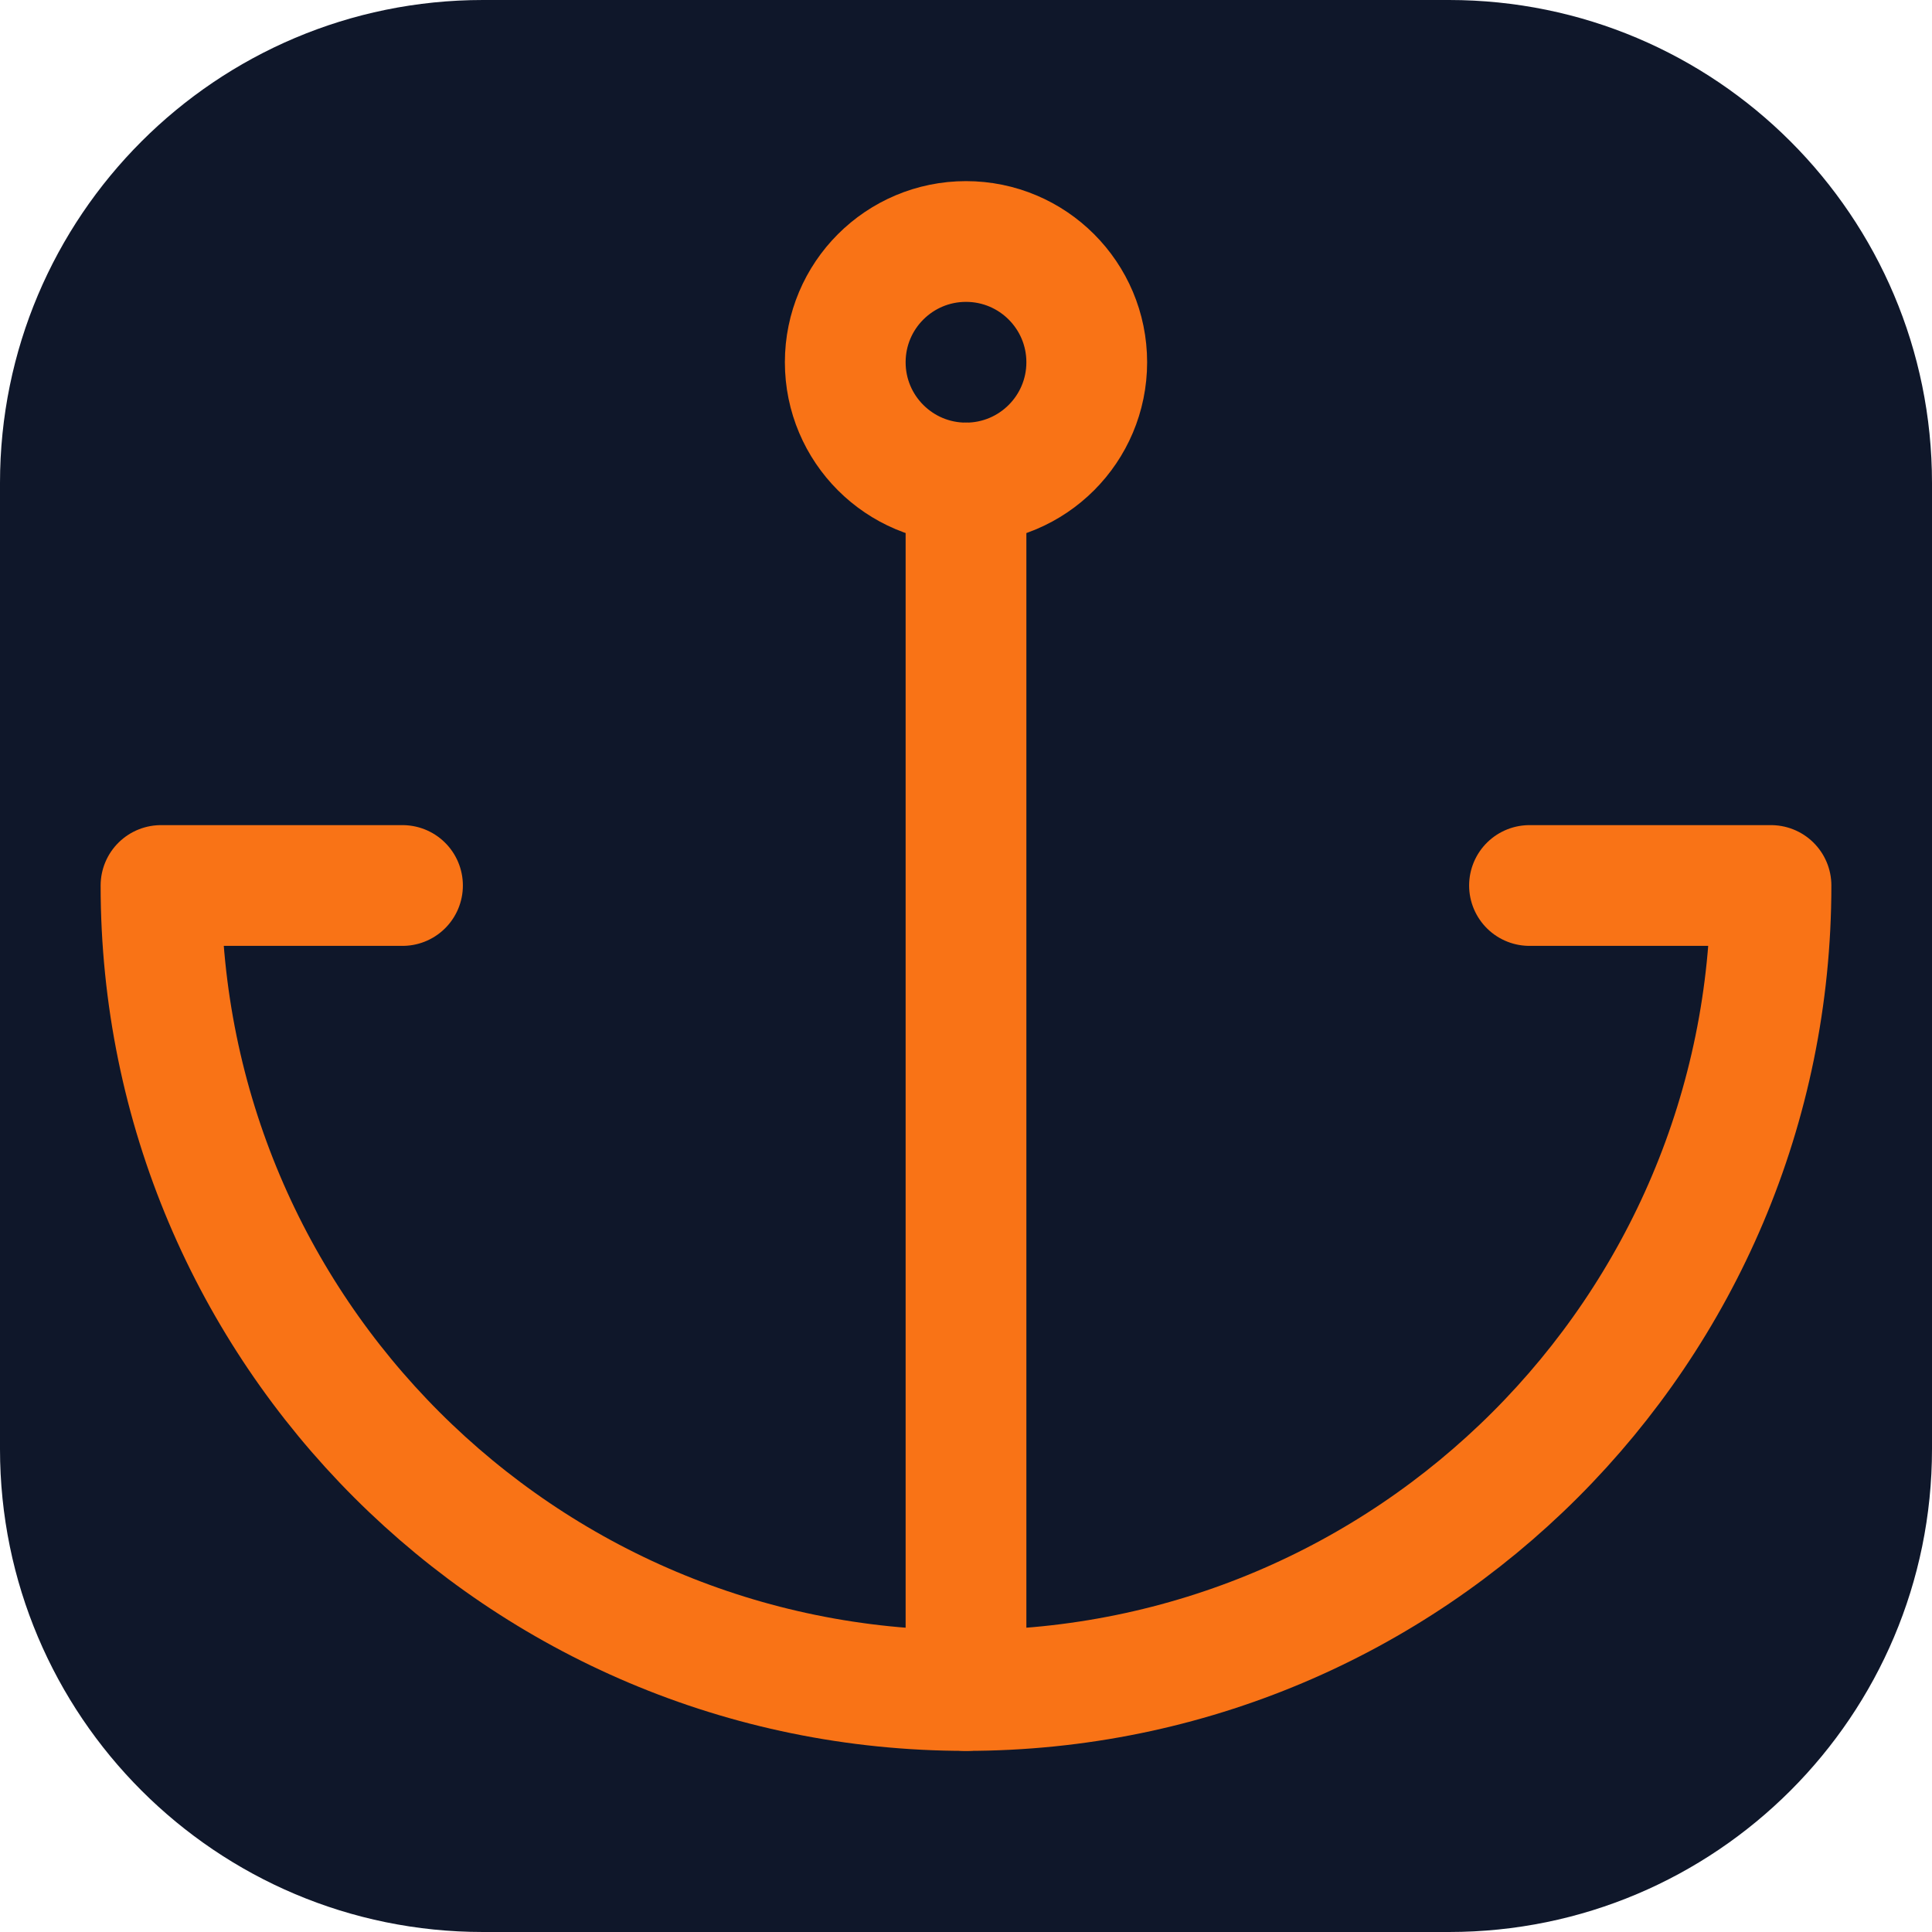
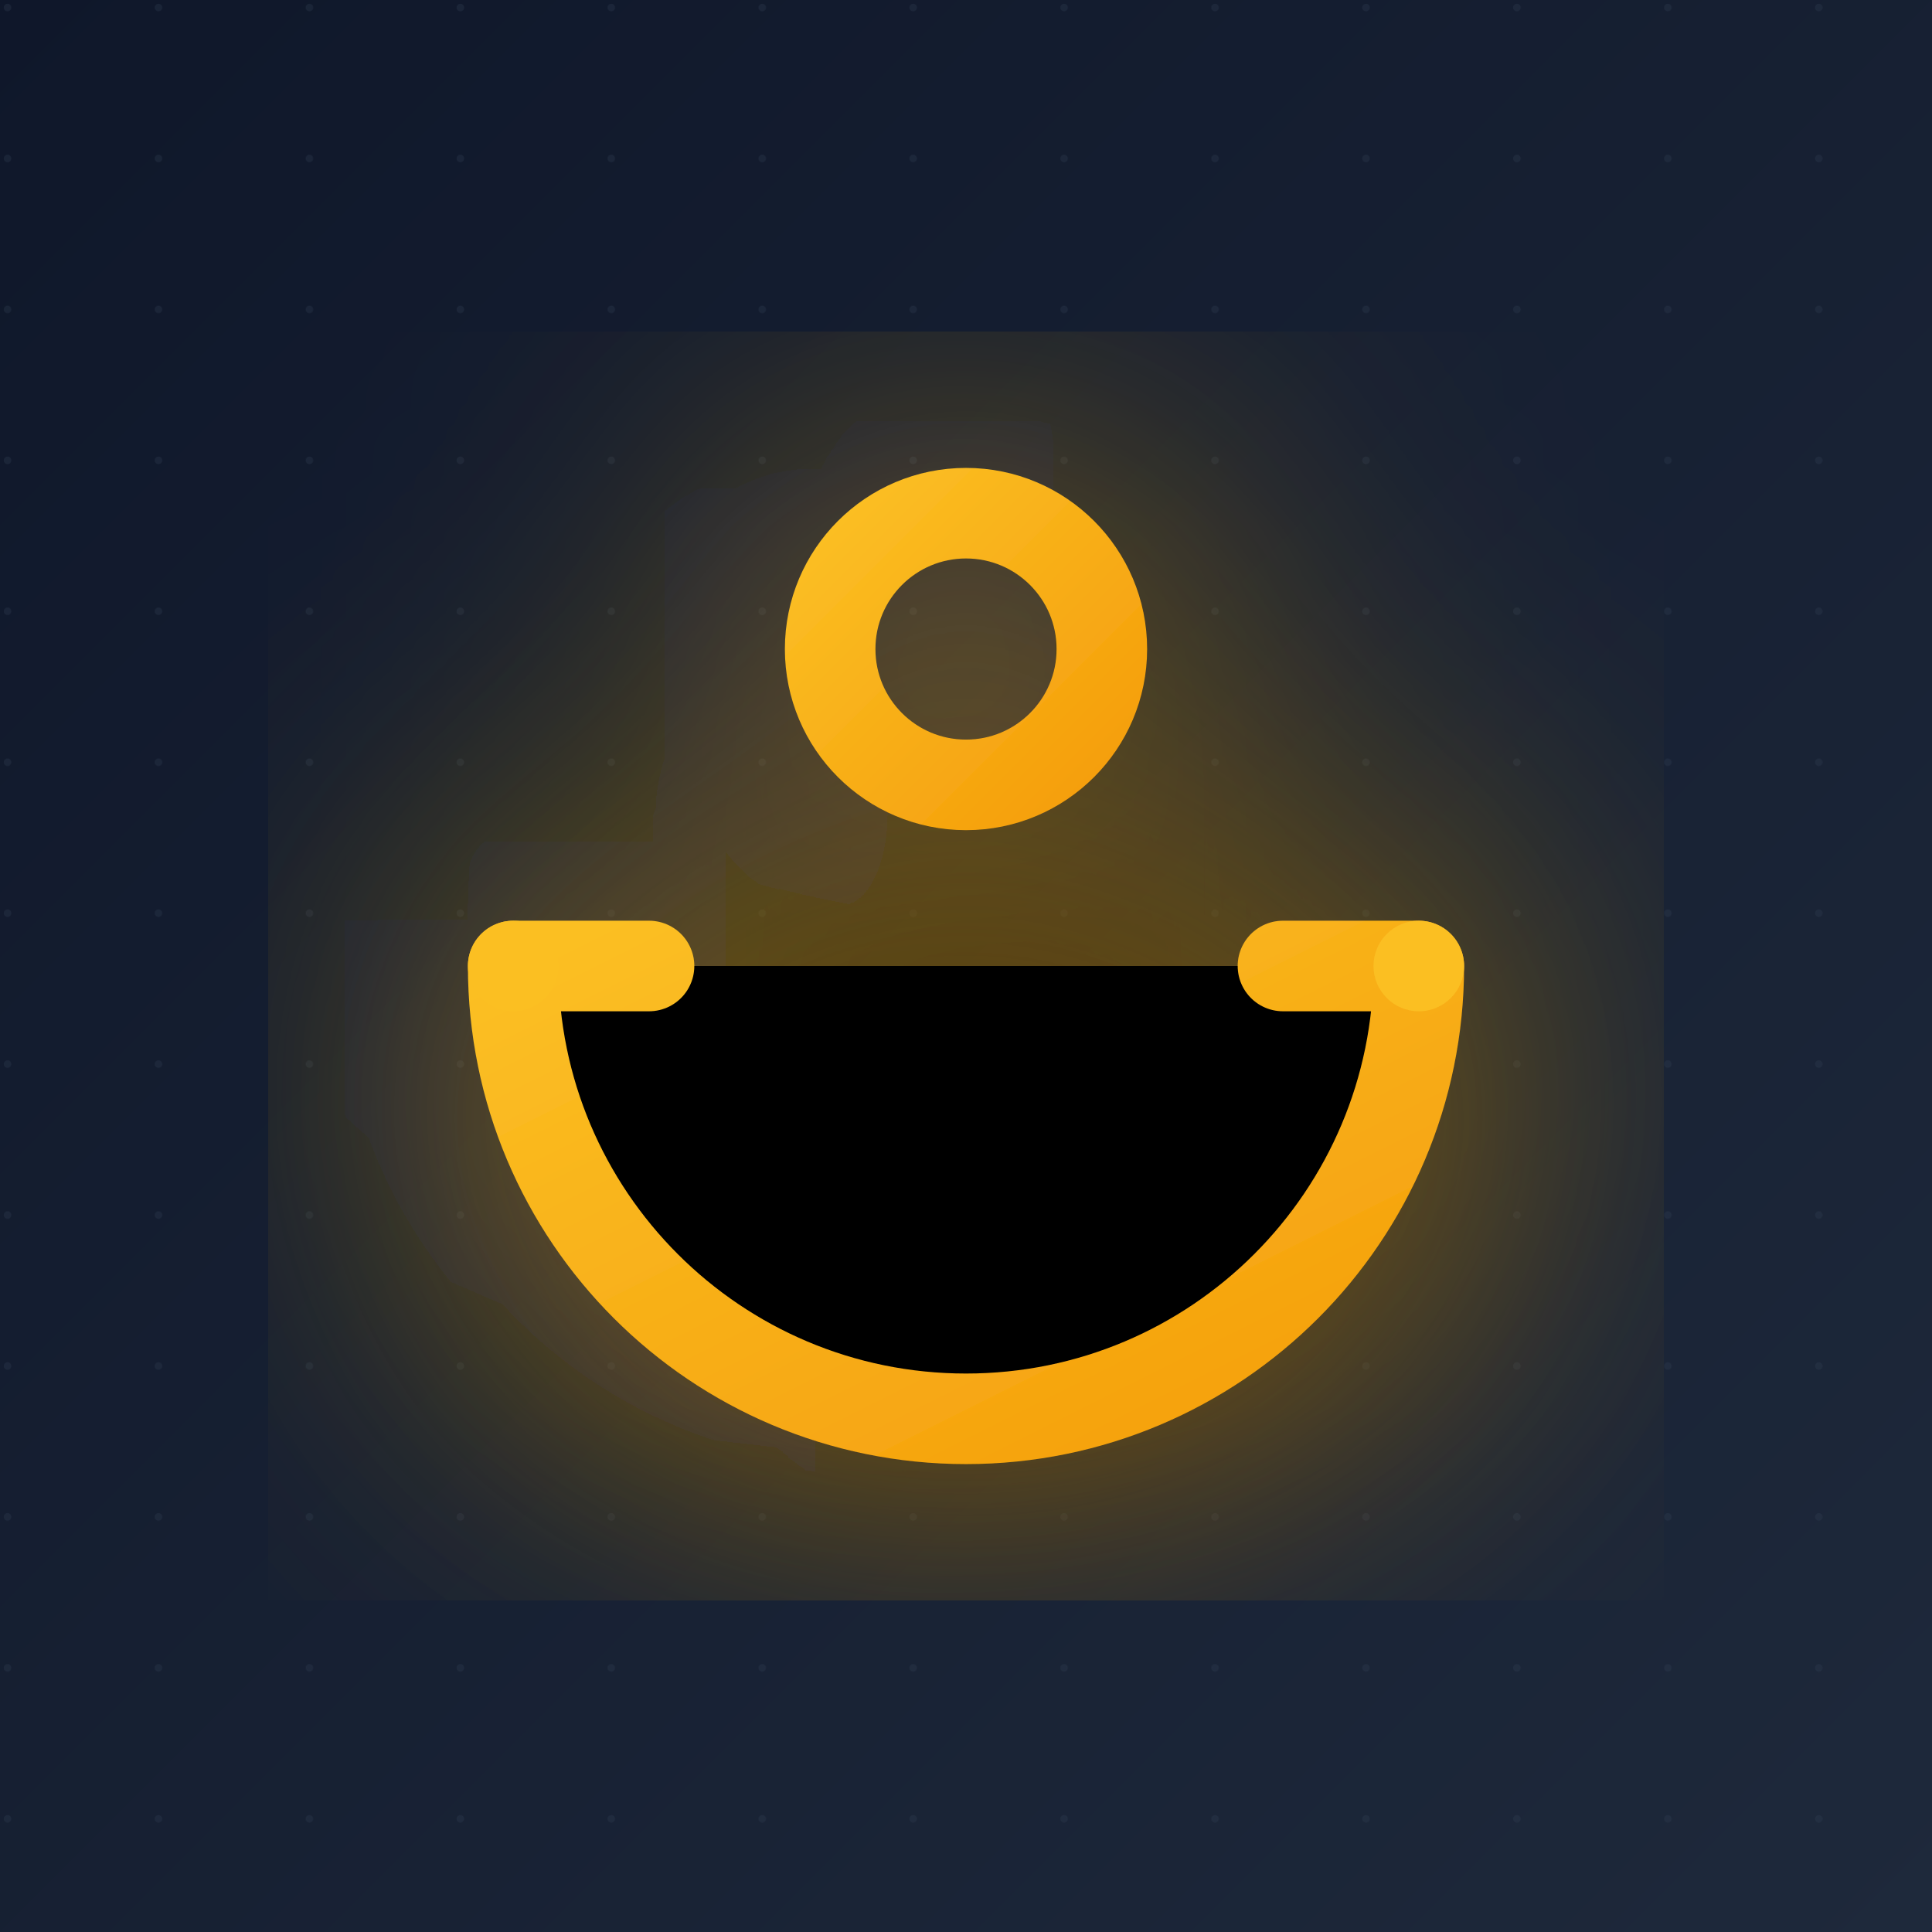
- <svg xmlns="http://www.w3.org/2000/svg" width="512" height="512" viewBox="0 0 512 512" fill="none">
-   <rect width="512" height="512" rx="128" fill="#0f172a" />
-   <path d="M256 128C273.673 128 288 113.673 288 96C288 78.327 273.673 64 256 64C238.327 64 224 78.327 224 96C224 113.673 238.327 128 256 128Z" stroke="#f97316" stroke-width="32" stroke-linecap="round" stroke-linejoin="round" />
-   <path d="M256 448V128" stroke="#f97316" stroke-width="32" stroke-linecap="round" stroke-linejoin="round" />
-   <path d="M106.667 234.667H42.667C42.667 352.507 138.16 448 256 448C373.84 448 469.333 352.507 469.333 234.667H405.333" stroke="#f97316" stroke-width="32" stroke-linecap="round" stroke-linejoin="round" />
+ <svg xmlns="http://www.w3.org/2000/svg" viewBox="0 0 512 512">
+   <defs>
+     <linearGradient id="bg" x1="0%" y1="0%" x2="100%" y2="100%">
+       <stop offset="0%" style="stop-color:#0f172a;stop-opacity:1" />
+       <stop offset="100%" style="stop-color:#1e293b;stop-opacity:1" />
+     </linearGradient>
+     <linearGradient id="logo-gradient" x1="0%" y1="0%" x2="100%" y2="100%">
+       <stop offset="0%" style="stop-color:#fbbf24;stop-opacity:1" />
+       <stop offset="100%" style="stop-color:#f59e0b;stop-opacity:1" />
+     </linearGradient>
+     <filter id="glow" x="-20%" y="-20%" width="140%" height="140%">
+       <feGaussianBlur stdDeviation="10" result="blur" />
+       <feComposite in="SourceGraphic" in2="blur" operator="over" />
+     </filter>
+   </defs>
+   <rect width="512" height="512" fill="url(#bg)" />
+   <pattern id="grid" width="40" height="40" patternUnits="userSpaceOnUse">
+     <circle cx="2" cy="2" r="1" fill="#334155" opacity="0.3" />
+   </pattern>
+   <rect width="512" height="512" fill="url(#grid)" />
+   <g transform="translate(256, 256) scale(12) translate(-12, -12)" filter="url(#glow)">
+     <circle cx="12" cy="5" r="3" fill="none" stroke="url(#logo-gradient)" stroke-width="2" stroke-linecap="round" stroke-linejoin="round" />
+     <line x1="12" x2="12" y1="22" y2="8" stroke="url(#logo-gradient)" stroke-width="2" stroke-linecap="round" stroke-linejoin="round" />
+     <path d="M5 12H2a10 10 0 0 0 20 0h-3" stroke="url(#logo-gradient)" stroke-width="2" stroke-linecap="round" stroke-linejoin="round" />
+     <circle cx="2" cy="12" r="1" fill="#fbbf24" />
+     <circle cx="22" cy="12" r="1" fill="#fbbf24" />
+   </g>
</svg>
